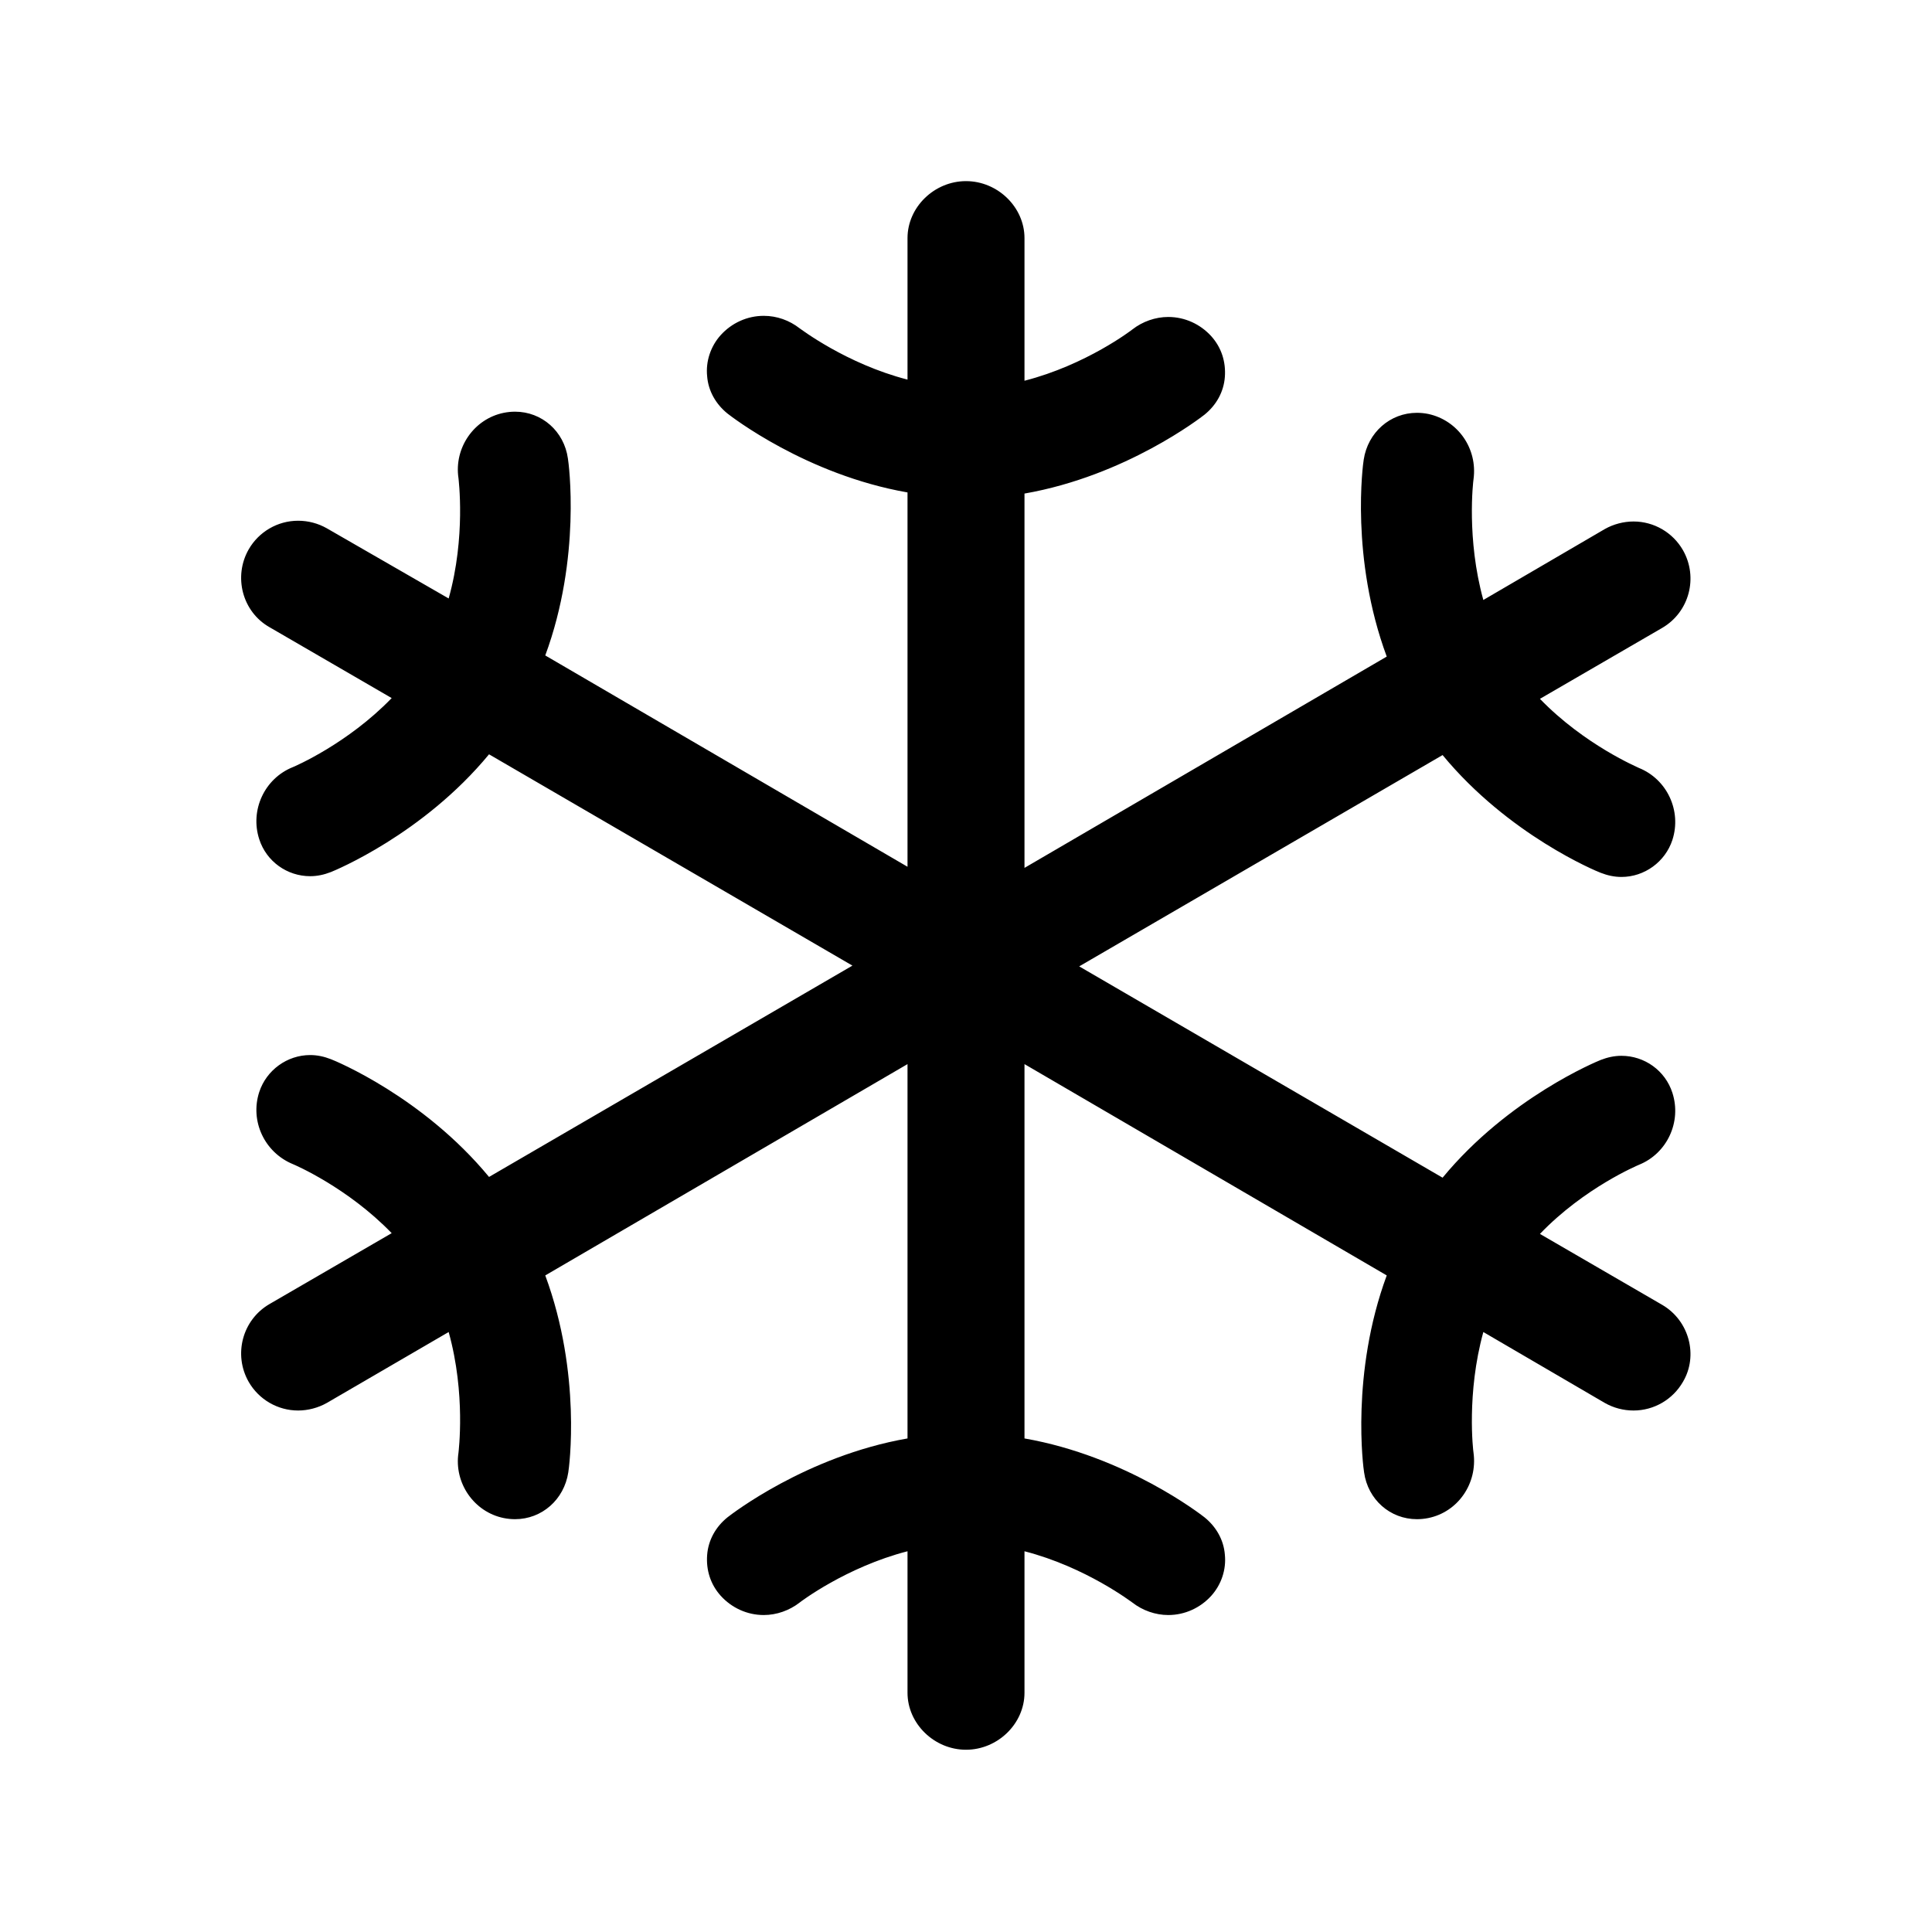
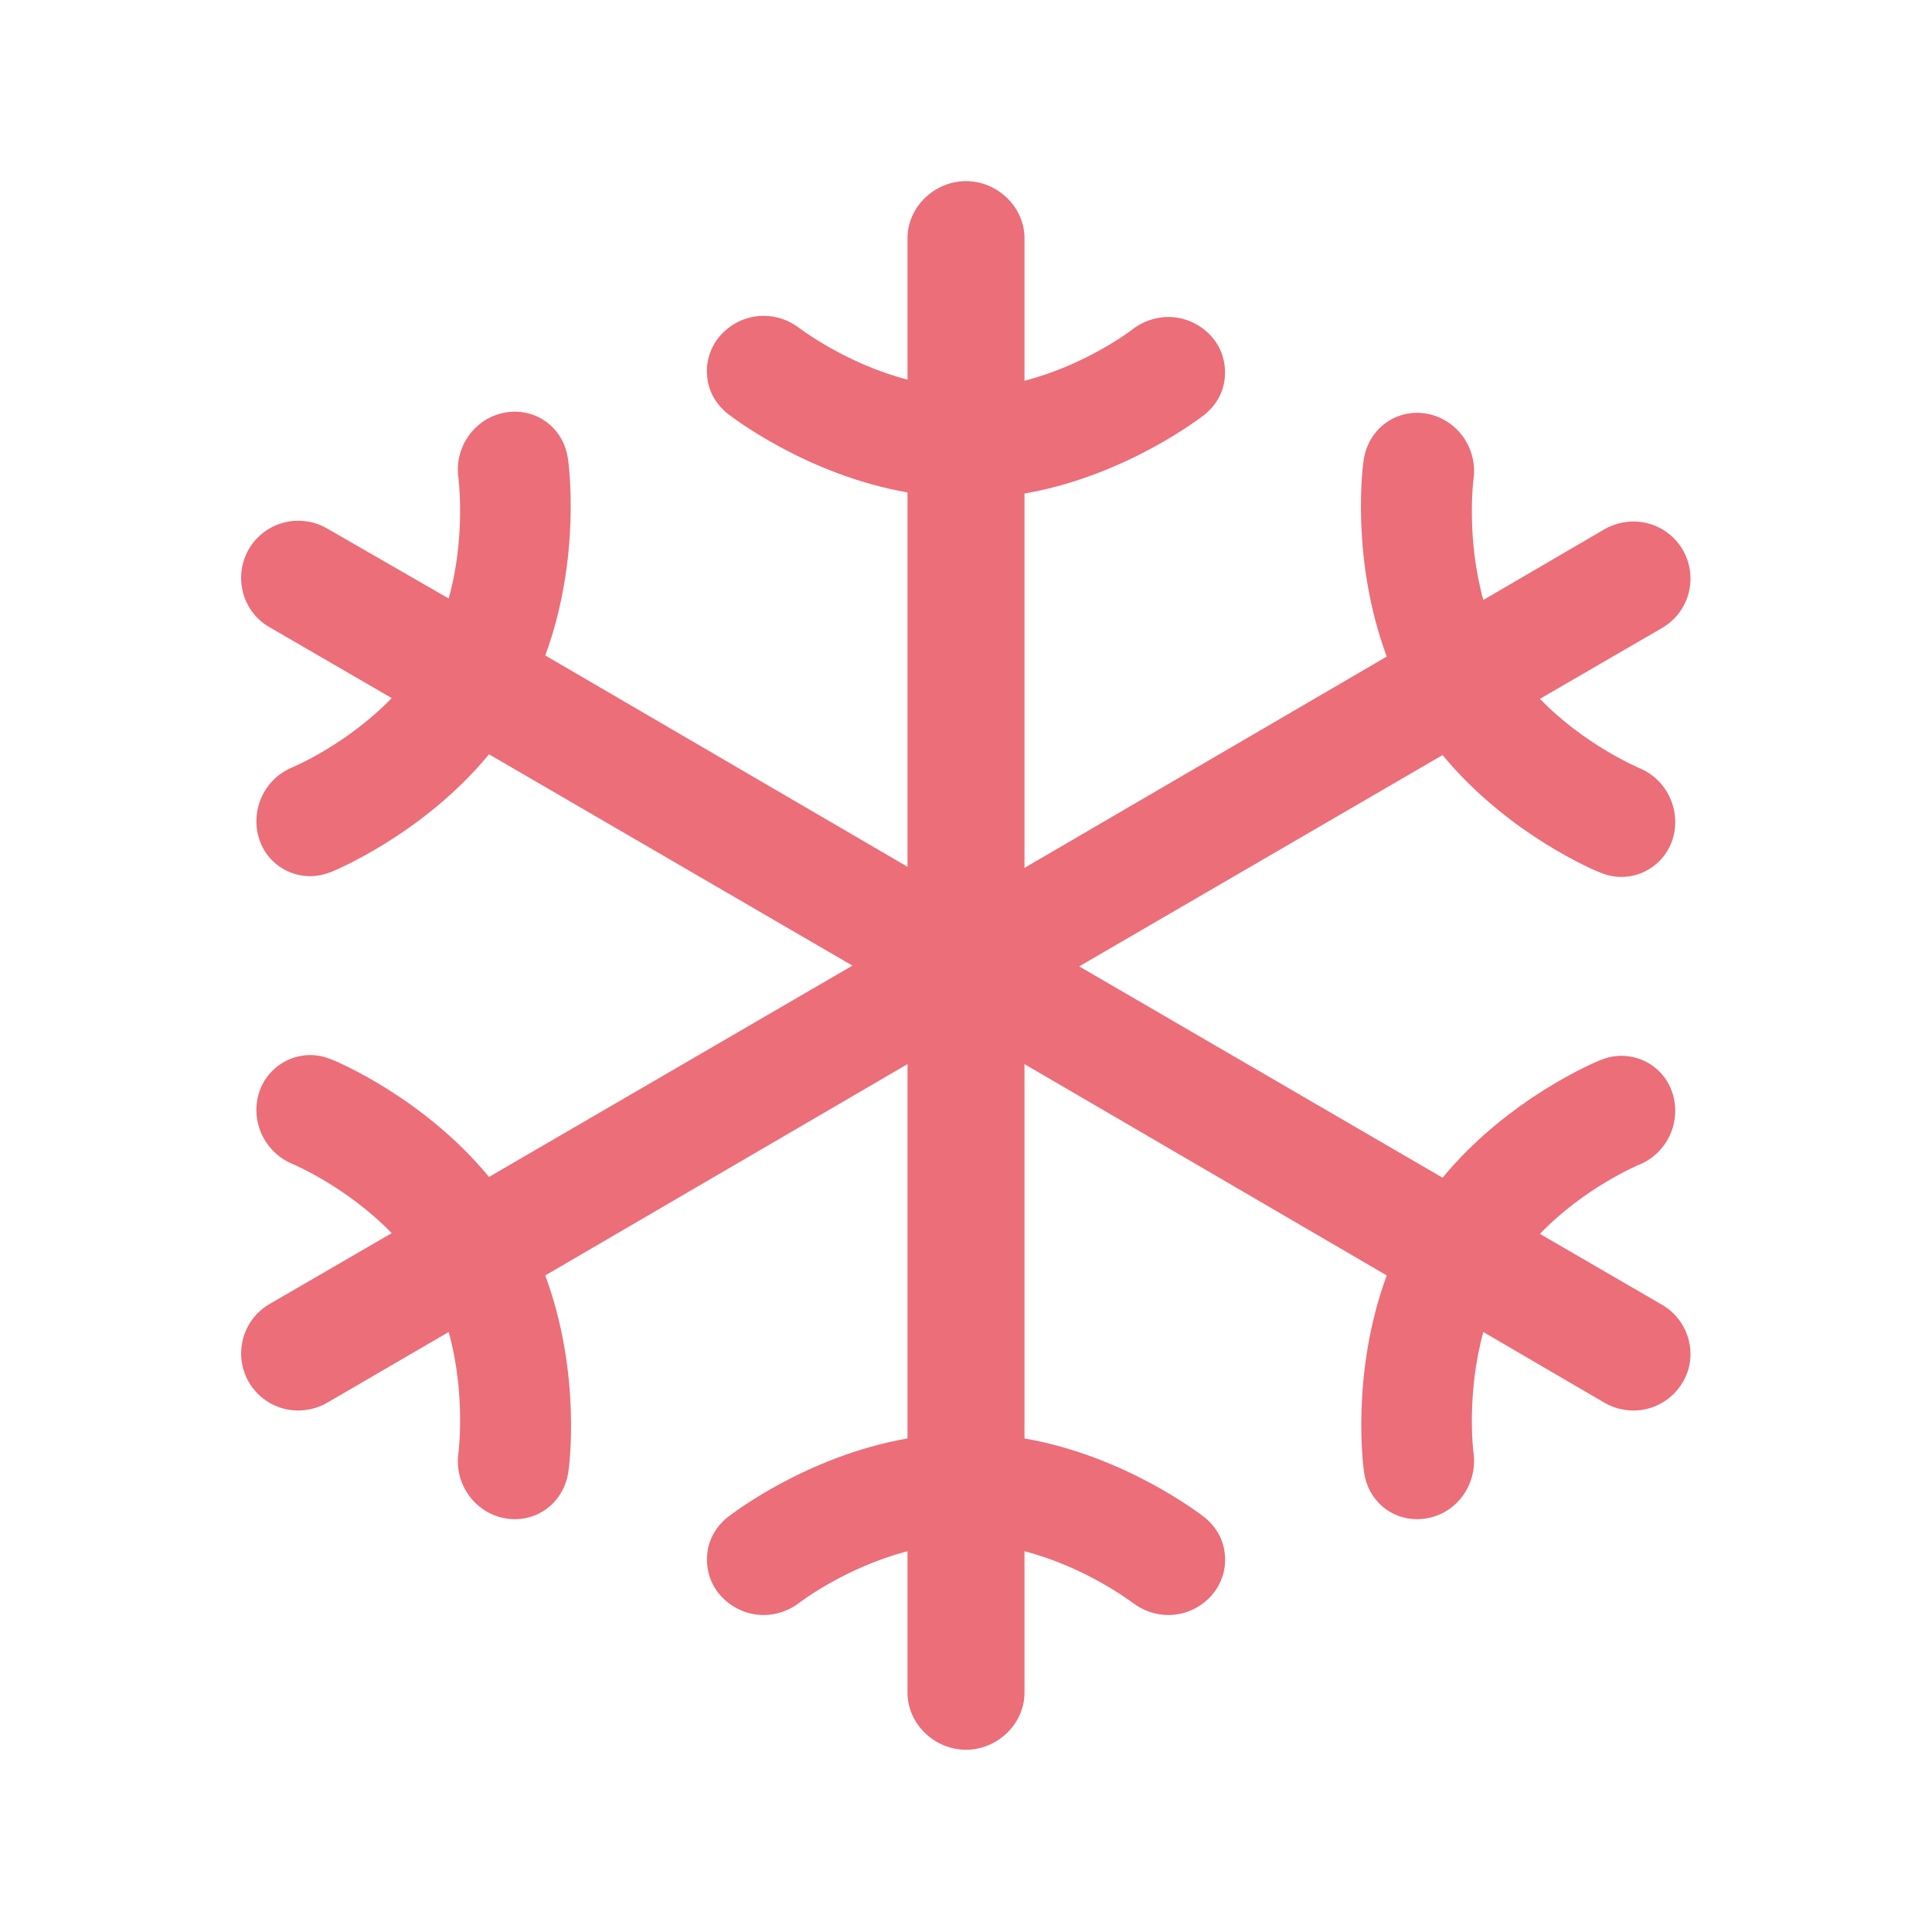
- <svg xmlns="http://www.w3.org/2000/svg" viewBox="0 0 512 512">
-   <path d="M440.5 345.8L408.1 327c11.8-12.3 26-18.2 26.2-18.3 7.5-3 11.4-11.4 8.9-19.1-1.9-5.9-7.4-9.8-13.5-9.8-1.9 0-3.7.4-5.5 1.1-1 .4-24.4 10-41.9 31.2l-96.3-56 96.3-56c17.5 21.2 40.8 30.8 41.9 31.2 1.8.7 3.6 1.1 5.5 1.1 6.1 0 11.6-4 13.5-9.8 2.5-7.7-1.4-16.1-8.9-19.1-.1-.1-14.3-6-26.2-18.3l32.4-18.8c7.2-4.2 9.6-13.4 5.5-20.6-2.7-4.7-7.7-7.6-13.1-7.6-2.6 0-5.3.7-7.6 2L393.1 159c-4.5-16.2-2.7-31.4-2.6-32 1.1-8.1-4.1-15.6-12-17.3-1-.2-2-.3-3-.3-7.1 0-13 5.2-14.1 12.4-.2 1.1-3.6 26 6.1 52.2l-96 56v-99.2c26.9-4.7 46.8-20.2 47.7-20.9 3.1-2.5 5.1-6 5.4-10 .3-4-.9-7.8-3.6-10.8-2.9-3.2-7-5.1-11.4-5.1-3.4 0-6.8 1.2-9.5 3.3-.1.1-12.2 9.4-28.6 13.6V63.1c0-8.2-7.1-15.1-15.5-15.1s-15.5 6.9-15.5 15.1v37.5c-16.3-4.2-28.4-13.5-28.6-13.6-2.7-2.1-6-3.3-9.5-3.3-4.4 0-8.5 1.9-11.4 5.1-2.7 3-4 7-3.6 10.9.3 3.9 2.3 7.4 5.4 9.9.9.7 20.8 16.2 47.7 20.9v99.2l-96-56c9.6-26 6.2-51.1 6-52.2-1-7.2-6.9-12.4-14-12.4-1 0-2 .1-3 .3-7.9 1.6-13.2 9.3-12 17.3 0 .2 2 15.5-2.6 31.9L86.6 140c-2.3-1.3-4.9-2-7.6-2-5.4 0-10.4 2.9-13.1 7.6-4.1 7.2-1.7 16.5 5.5 20.6l32.4 18.8c-11.7 12.1-25.7 18.1-26.2 18.3-7.5 3-11.4 11.4-8.9 19.1 1.9 5.9 7.4 9.8 13.5 9.8 1.9 0 3.7-.4 5.5-1.1 1-.4 24.4-10 41.9-31.2l96.3 56-96.3 56c-17.5-21.2-40.8-30.8-41.9-31.2-1.8-.7-3.6-1.1-5.5-1.1-6.1 0-11.6 4-13.5 9.8-2.5 7.7 1.4 16 8.9 19.1.5.2 14.5 6.2 26.2 18.3l-32.4 18.8c-7.2 4.2-9.6 13.4-5.5 20.6 2.7 4.7 7.7 7.6 13.1 7.6 2.6 0 5.3-.7 7.6-2l32.3-18.8c4.6 16.5 2.6 31.8 2.6 32-1.2 8 4.1 15.7 12 17.3 1 .2 2 .3 3 .3 7.1 0 13-5.2 14.1-12.4.2-1.1 3.6-26-6.1-52.2l96-56v99.2c-26.9 4.7-46.8 20.2-47.7 20.9-3.1 2.5-5.1 6-5.4 10-.3 4 .9 7.8 3.6 10.8 2.9 3.2 7 5.1 11.4 5.1 3.4 0 6.8-1.2 9.5-3.3.1-.1 12.3-9.4 28.6-13.6v37.5c0 8.2 7.1 15.1 15.5 15.1s15.5-6.9 15.5-15.1v-37.5c16.3 4.2 28.4 13.5 28.6 13.6 2.7 2.1 6.1 3.3 9.5 3.3 4.4 0 8.5-1.9 11.4-5.1 2.7-3 4-7 3.6-10.9-.3-3.9-2.3-7.4-5.4-9.9-.9-.7-20.8-16.2-47.7-20.9V282l96 56c-9.6 26-6.2 51.1-6 52.2 1 7.2 6.9 12.4 14 12.4 1 0 2-.1 3-.3 7.9-1.6 13.1-9.2 12-17.3-.1-.5-1.9-15.7 2.6-32l32.2 18.8c2.3 1.3 4.9 2 7.6 2 5.4 0 10.4-2.9 13.1-7.6 4.1-6.9 1.7-16.2-5.5-20.4z" />
+ <svg xmlns="http://www.w3.org/2000/svg" version="1.1" id="Layer_1" x="0px" y="0px" viewBox="0 0 512 512" style="enable-background:new 0 0 512 512;" xml:space="preserve">
+   <style type="text/css">
+ 	.st0{fill:#EB6E79;}
+ </style>
+   <path class="st0" d="M440.5,345.8L408.1,327c11.8-12.3,26-18.2,26.2-18.3c7.5-3,11.4-11.4,8.9-19.1c-1.9-5.9-7.4-9.8-13.5-9.8  c-1.9,0-3.7,0.4-5.5,1.1c-1,0.4-24.4,10-41.9,31.2l-96.3-56l96.3-56c17.5,21.2,40.8,30.8,41.9,31.2c1.8,0.7,3.6,1.1,5.5,1.1  c6.1,0,11.6-4,13.5-9.8c2.5-7.7-1.4-16.1-8.9-19.1c-0.1-0.1-14.3-6-26.2-18.3l32.4-18.8c7.2-4.2,9.6-13.4,5.5-20.6  c-2.7-4.7-7.7-7.6-13.1-7.6c-2.6,0-5.3,0.7-7.6,2L393.1,159c-4.5-16.2-2.7-31.4-2.6-32c1.1-8.1-4.1-15.6-12-17.3c-1-0.2-2-0.3-3-0.3  c-7.1,0-13,5.2-14.1,12.4c-0.2,1.1-3.6,26,6.1,52.2l-96,56v-99.2c26.9-4.7,46.8-20.2,47.7-20.9c3.1-2.5,5.1-6,5.4-10  s-0.9-7.8-3.6-10.8c-2.9-3.2-7-5.1-11.4-5.1c-3.4,0-6.8,1.2-9.5,3.3c-0.1,0.1-12.2,9.4-28.6,13.6V63.1c0-8.2-7.1-15.1-15.5-15.1  s-15.5,6.9-15.5,15.1v37.5c-16.3-4.2-28.4-13.5-28.6-13.6c-2.7-2.1-6-3.3-9.5-3.3c-4.4,0-8.5,1.9-11.4,5.1c-2.7,3-4,7-3.6,10.9  c0.3,3.9,2.3,7.4,5.4,9.9c0.9,0.7,20.8,16.2,47.7,20.9v99.2l-96-56c9.6-26,6.2-51.1,6-52.2c-1-7.2-6.9-12.4-14-12.4  c-1,0-2,0.1-3,0.3c-7.9,1.6-13.2,9.3-12,17.3c0,0.2,2,15.5-2.6,31.9L86.6,140c-2.3-1.3-4.9-2-7.6-2c-5.4,0-10.4,2.9-13.1,7.6  c-4.1,7.2-1.7,16.5,5.5,20.6l32.4,18.8c-11.7,12.1-25.7,18.1-26.2,18.3c-7.5,3-11.4,11.4-8.9,19.1c1.9,5.9,7.4,9.8,13.5,9.8  c1.9,0,3.7-0.4,5.5-1.1c1-0.4,24.4-10,41.9-31.2l96.3,56l-96.3,56c-17.5-21.2-40.8-30.8-41.9-31.2c-1.8-0.7-3.6-1.1-5.5-1.1  c-6.1,0-11.6,4-13.5,9.8c-2.5,7.7,1.4,16,8.9,19.1c0.5,0.2,14.5,6.2,26.2,18.3l-32.4,18.8c-7.2,4.2-9.6,13.4-5.5,20.6  c2.7,4.7,7.7,7.6,13.1,7.6c2.6,0,5.3-0.7,7.6-2l32.3-18.8c4.6,16.5,2.6,31.8,2.6,32c-1.2,8,4.1,15.7,12,17.3c1,0.2,2,0.3,3,0.3  c7.1,0,13-5.2,14.1-12.4c0.2-1.1,3.6-26-6.1-52.2l96-56v99.2c-26.9,4.7-46.8,20.2-47.7,20.9c-3.1,2.5-5.1,6-5.4,10  c-0.3,4,0.9,7.8,3.6,10.8c2.9,3.2,7,5.1,11.4,5.1c3.4,0,6.8-1.2,9.5-3.3c0.1-0.1,12.3-9.4,28.6-13.6v37.5c0,8.2,7.1,15.1,15.5,15.1  c8.4,0,15.5-6.9,15.5-15.1v-37.5c16.3,4.2,28.4,13.5,28.6,13.6c2.7,2.1,6.1,3.3,9.5,3.3c4.4,0,8.5-1.9,11.4-5.1c2.7-3,4-7,3.6-10.9  c-0.3-3.9-2.3-7.4-5.4-9.9c-0.9-0.7-20.8-16.2-47.7-20.9V282l96,56c-9.6,26-6.2,51.1-6,52.2c1,7.2,6.9,12.4,14,12.4c1,0,2-0.1,3-0.3  c7.9-1.6,13.1-9.2,12-17.3c-0.1-0.5-1.9-15.7,2.6-32l32.2,18.8c2.3,1.3,4.9,2,7.6,2c5.4,0,10.4-2.9,13.1-7.6  C450.1,359.3,447.7,350,440.5,345.8L440.5,345.8z" />
</svg>
